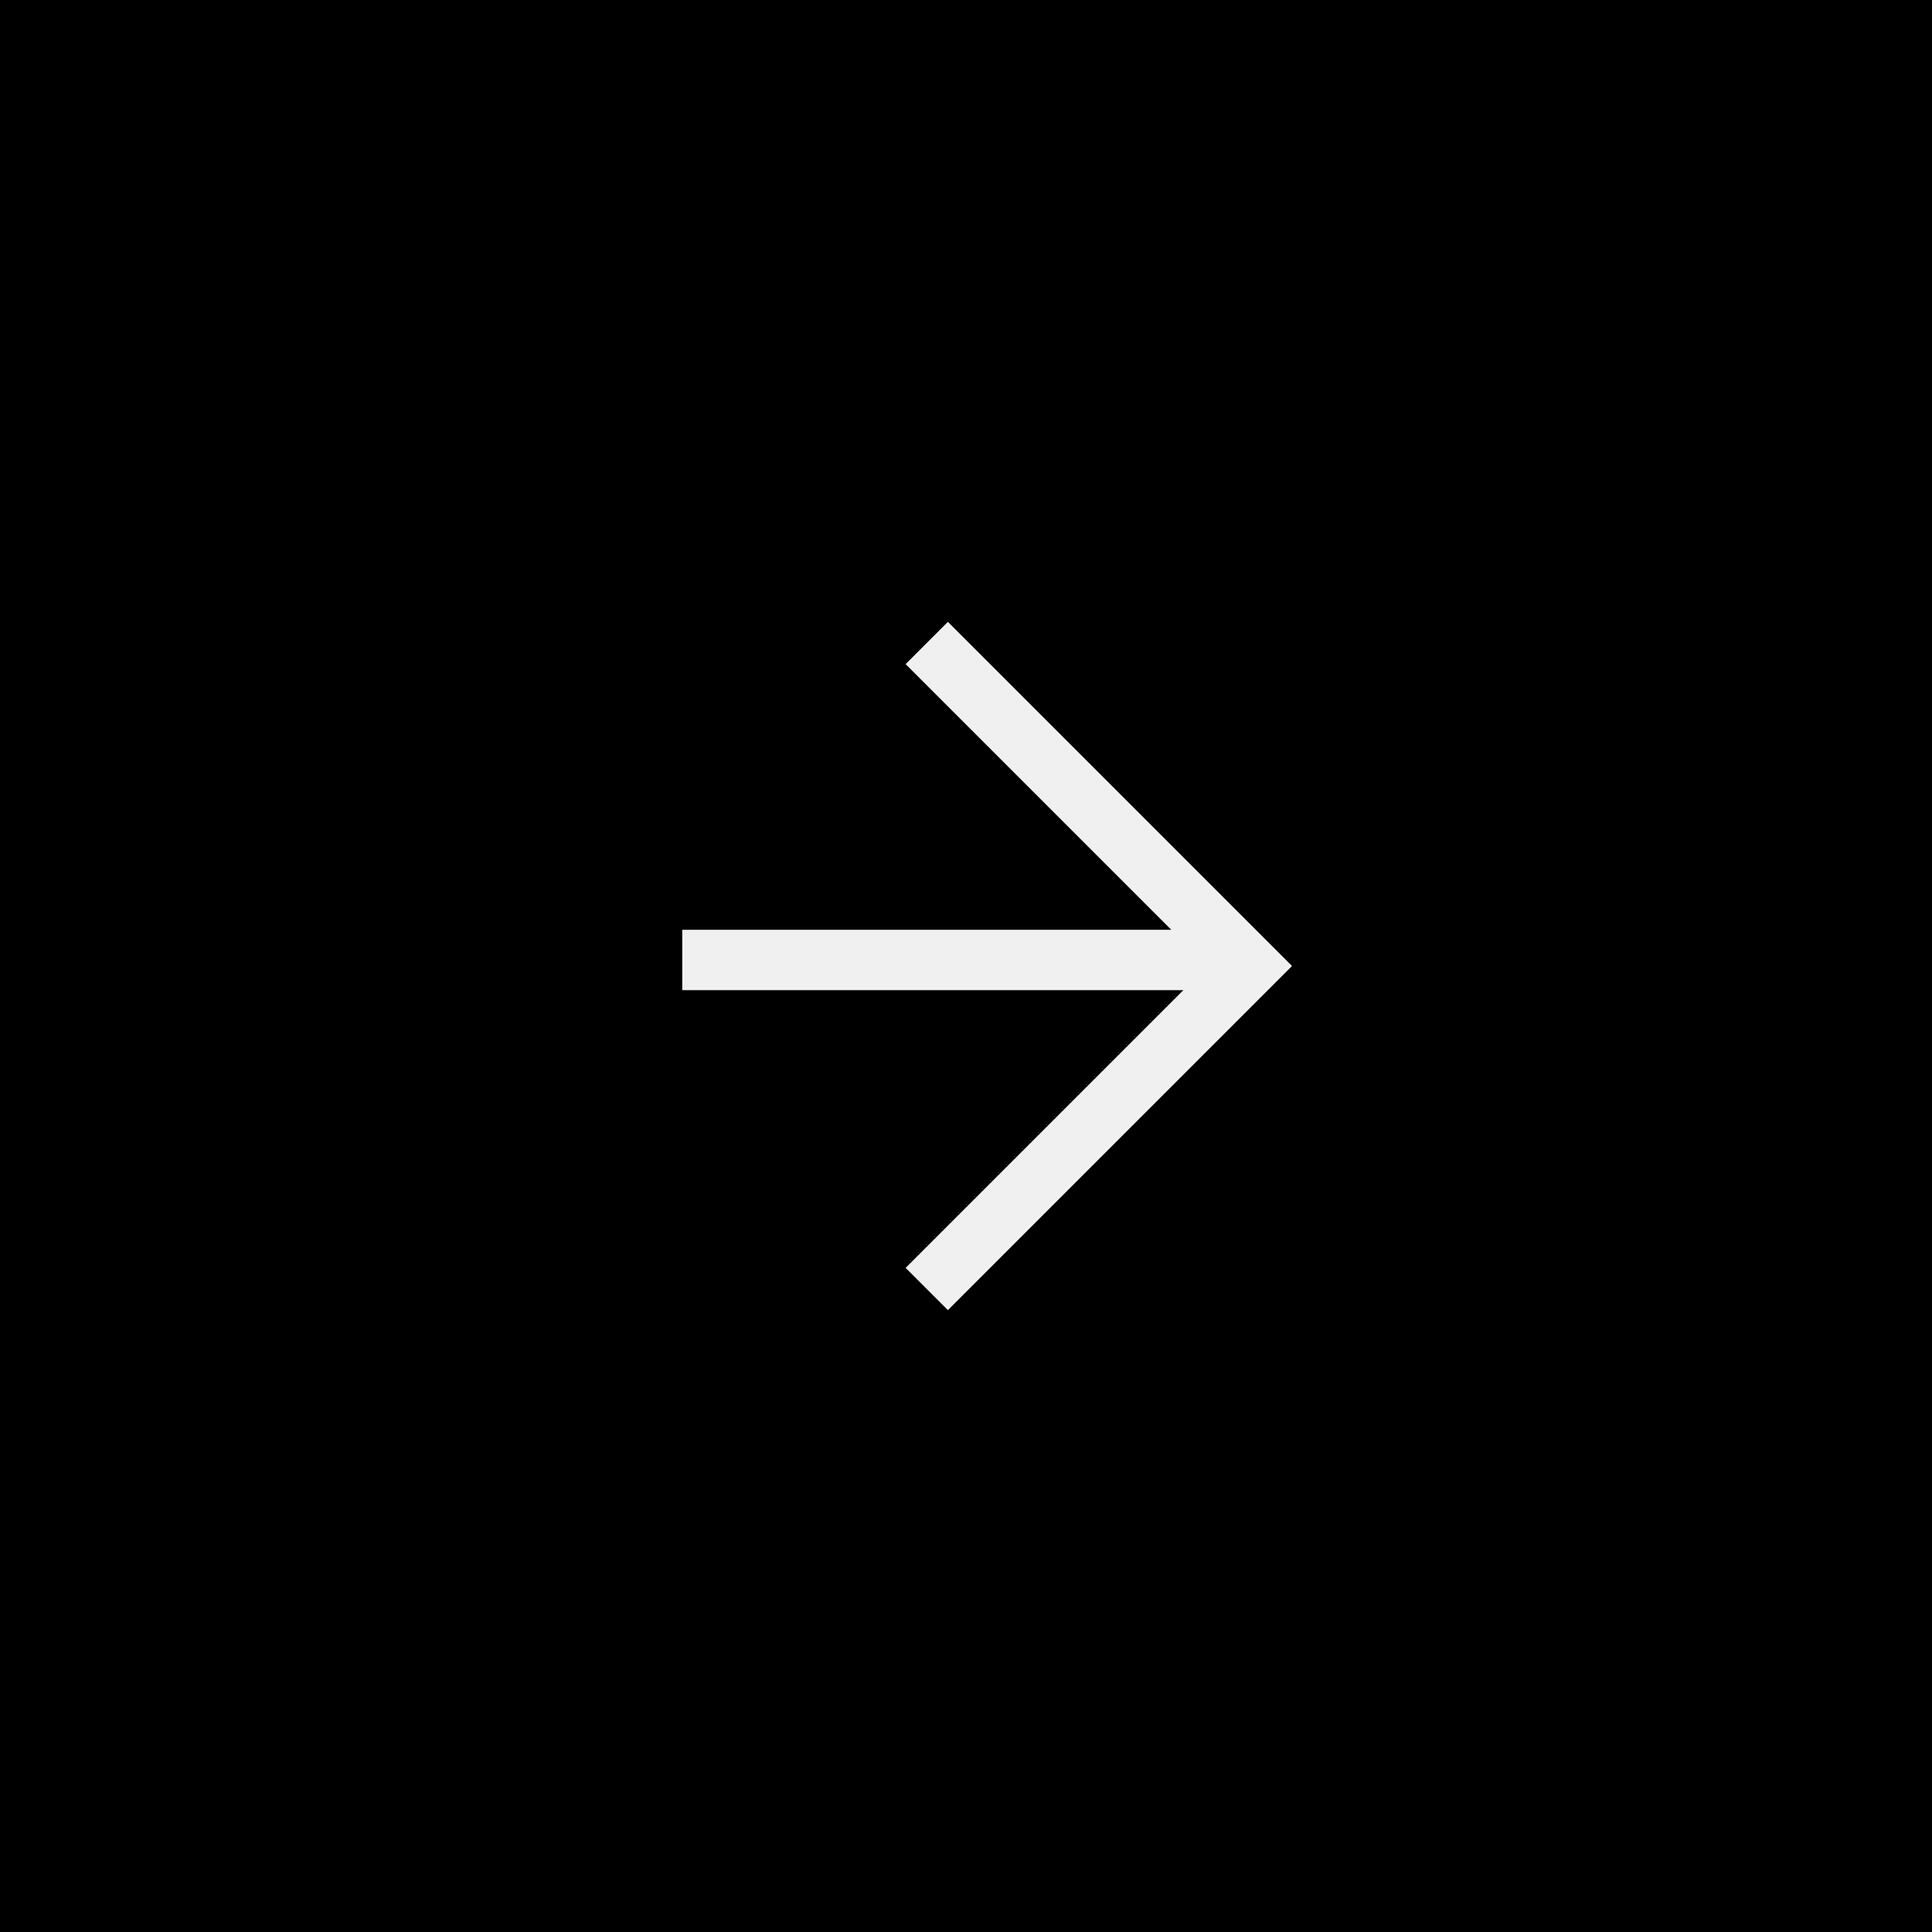
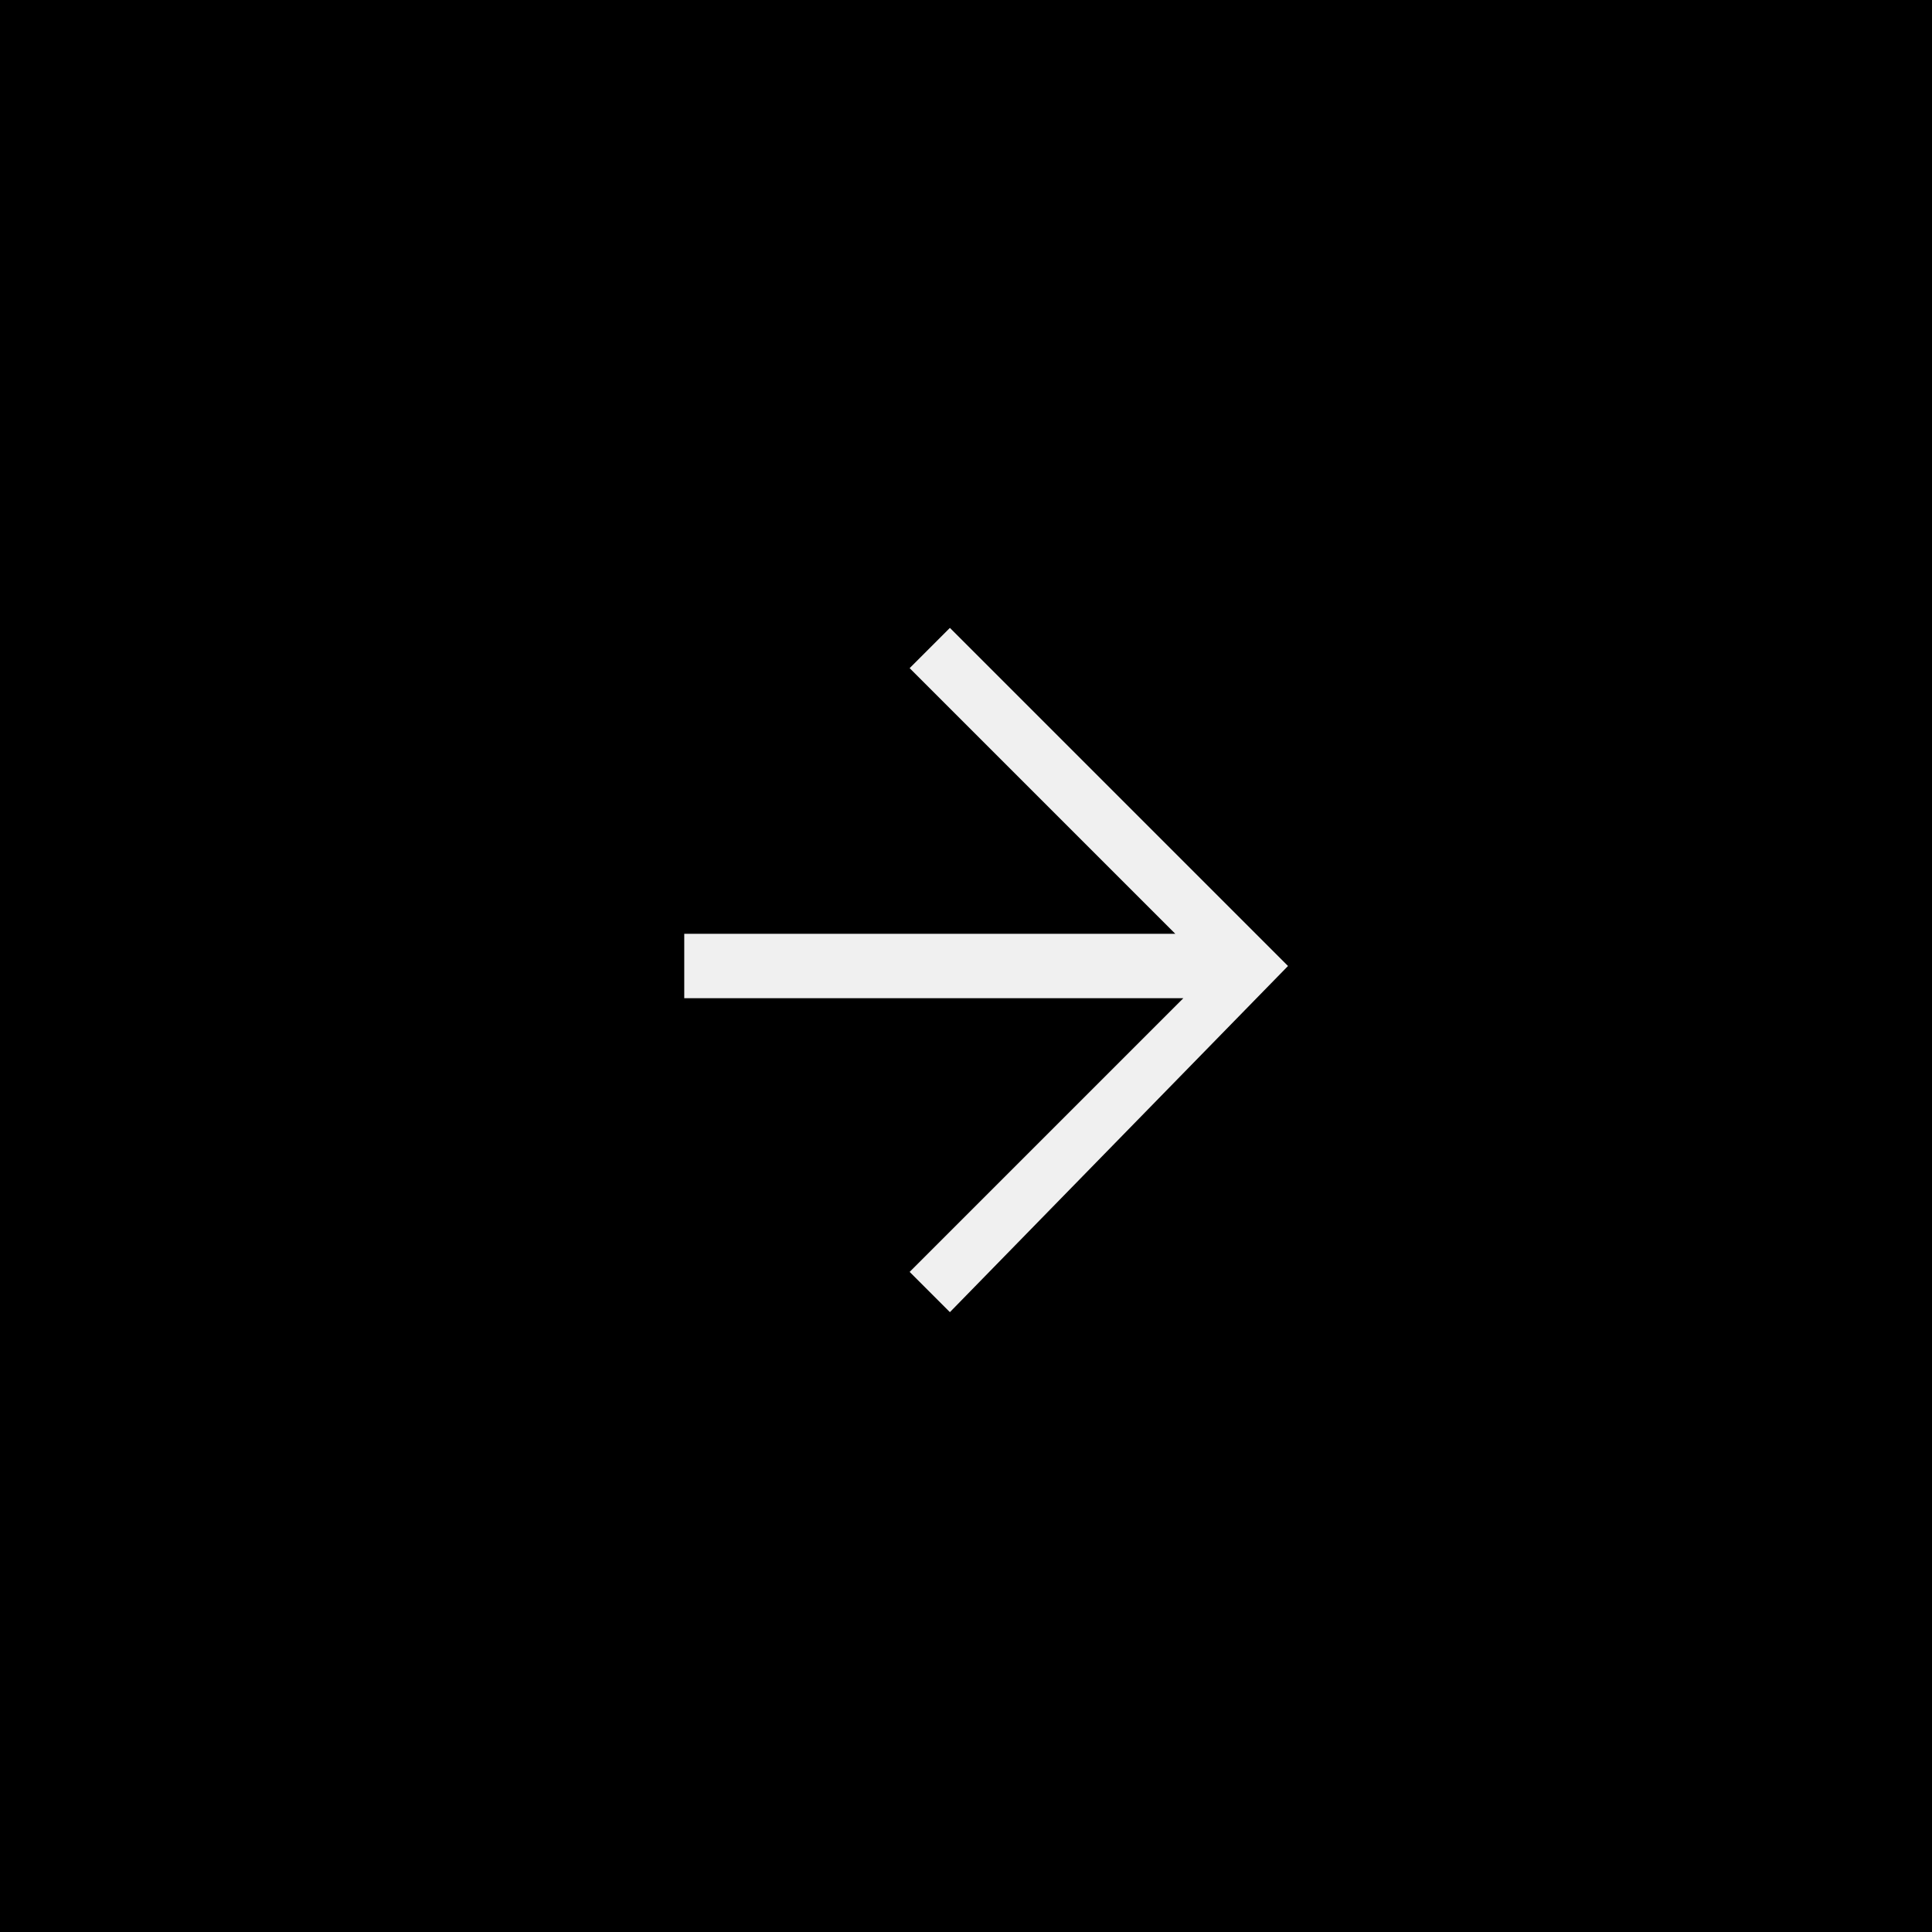
- <svg xmlns="http://www.w3.org/2000/svg" xmlns:xlink="http://www.w3.org/1999/xlink" width="24px" height="24px" viewBox="0 0 24 24" version="1.1">
-   <defs>
-     <path d="M-5.00000006e-08,-5.00000006e-08 L-5.00000006e-08,24 L24,24 L24,-5.00000006e-08 L-5.00000006e-08,-5.00000006e-08 Z M11.775,16.275 L11.25,15.75 L14.7,12.3 L8.475,12.3 L8.475,11.55 L14.55,11.55 L11.25,8.25 L11.775,7.725 L16.05,12 L11.775,16.275 Z" id="path-1" />
-   </defs>
-   <g id="VW/Icons/arrow-rt-box-fill" stroke="none" stroke-width="1" fill="none" fill-rule="evenodd">
-     <mask id="mask-2" fill="white">
-       <use xlink:href="#path-1" />
-     </mask>
-     <g fill-rule="nonzero" />
-     <g id="Group" mask="url(#mask-2)" fill="#000000">
-       <g id="🎨-color">
-         <rect id="Swatch" x="0" y="0" width="24" height="24" />
-       </g>
-     </g>
+ <svg xmlns="http://www.w3.org/2000/svg" x="0px" y="0px" viewBox="0 0 24 24" aria-labelledby="arrow right box fill" role="presentation">
+   <g fill="currentColor">
+     <path id="path-1_00000024001205337243484790000012690102596847833270_" d="M0,0v24h24V0H0z M11.8,16.3l-0.5-0.5l3.4-3.4H8.5v-0.8   h6.1l-3.3-3.3l0.5-0.5L16,12L11.8,16.3z" />
  </g>
</svg>
